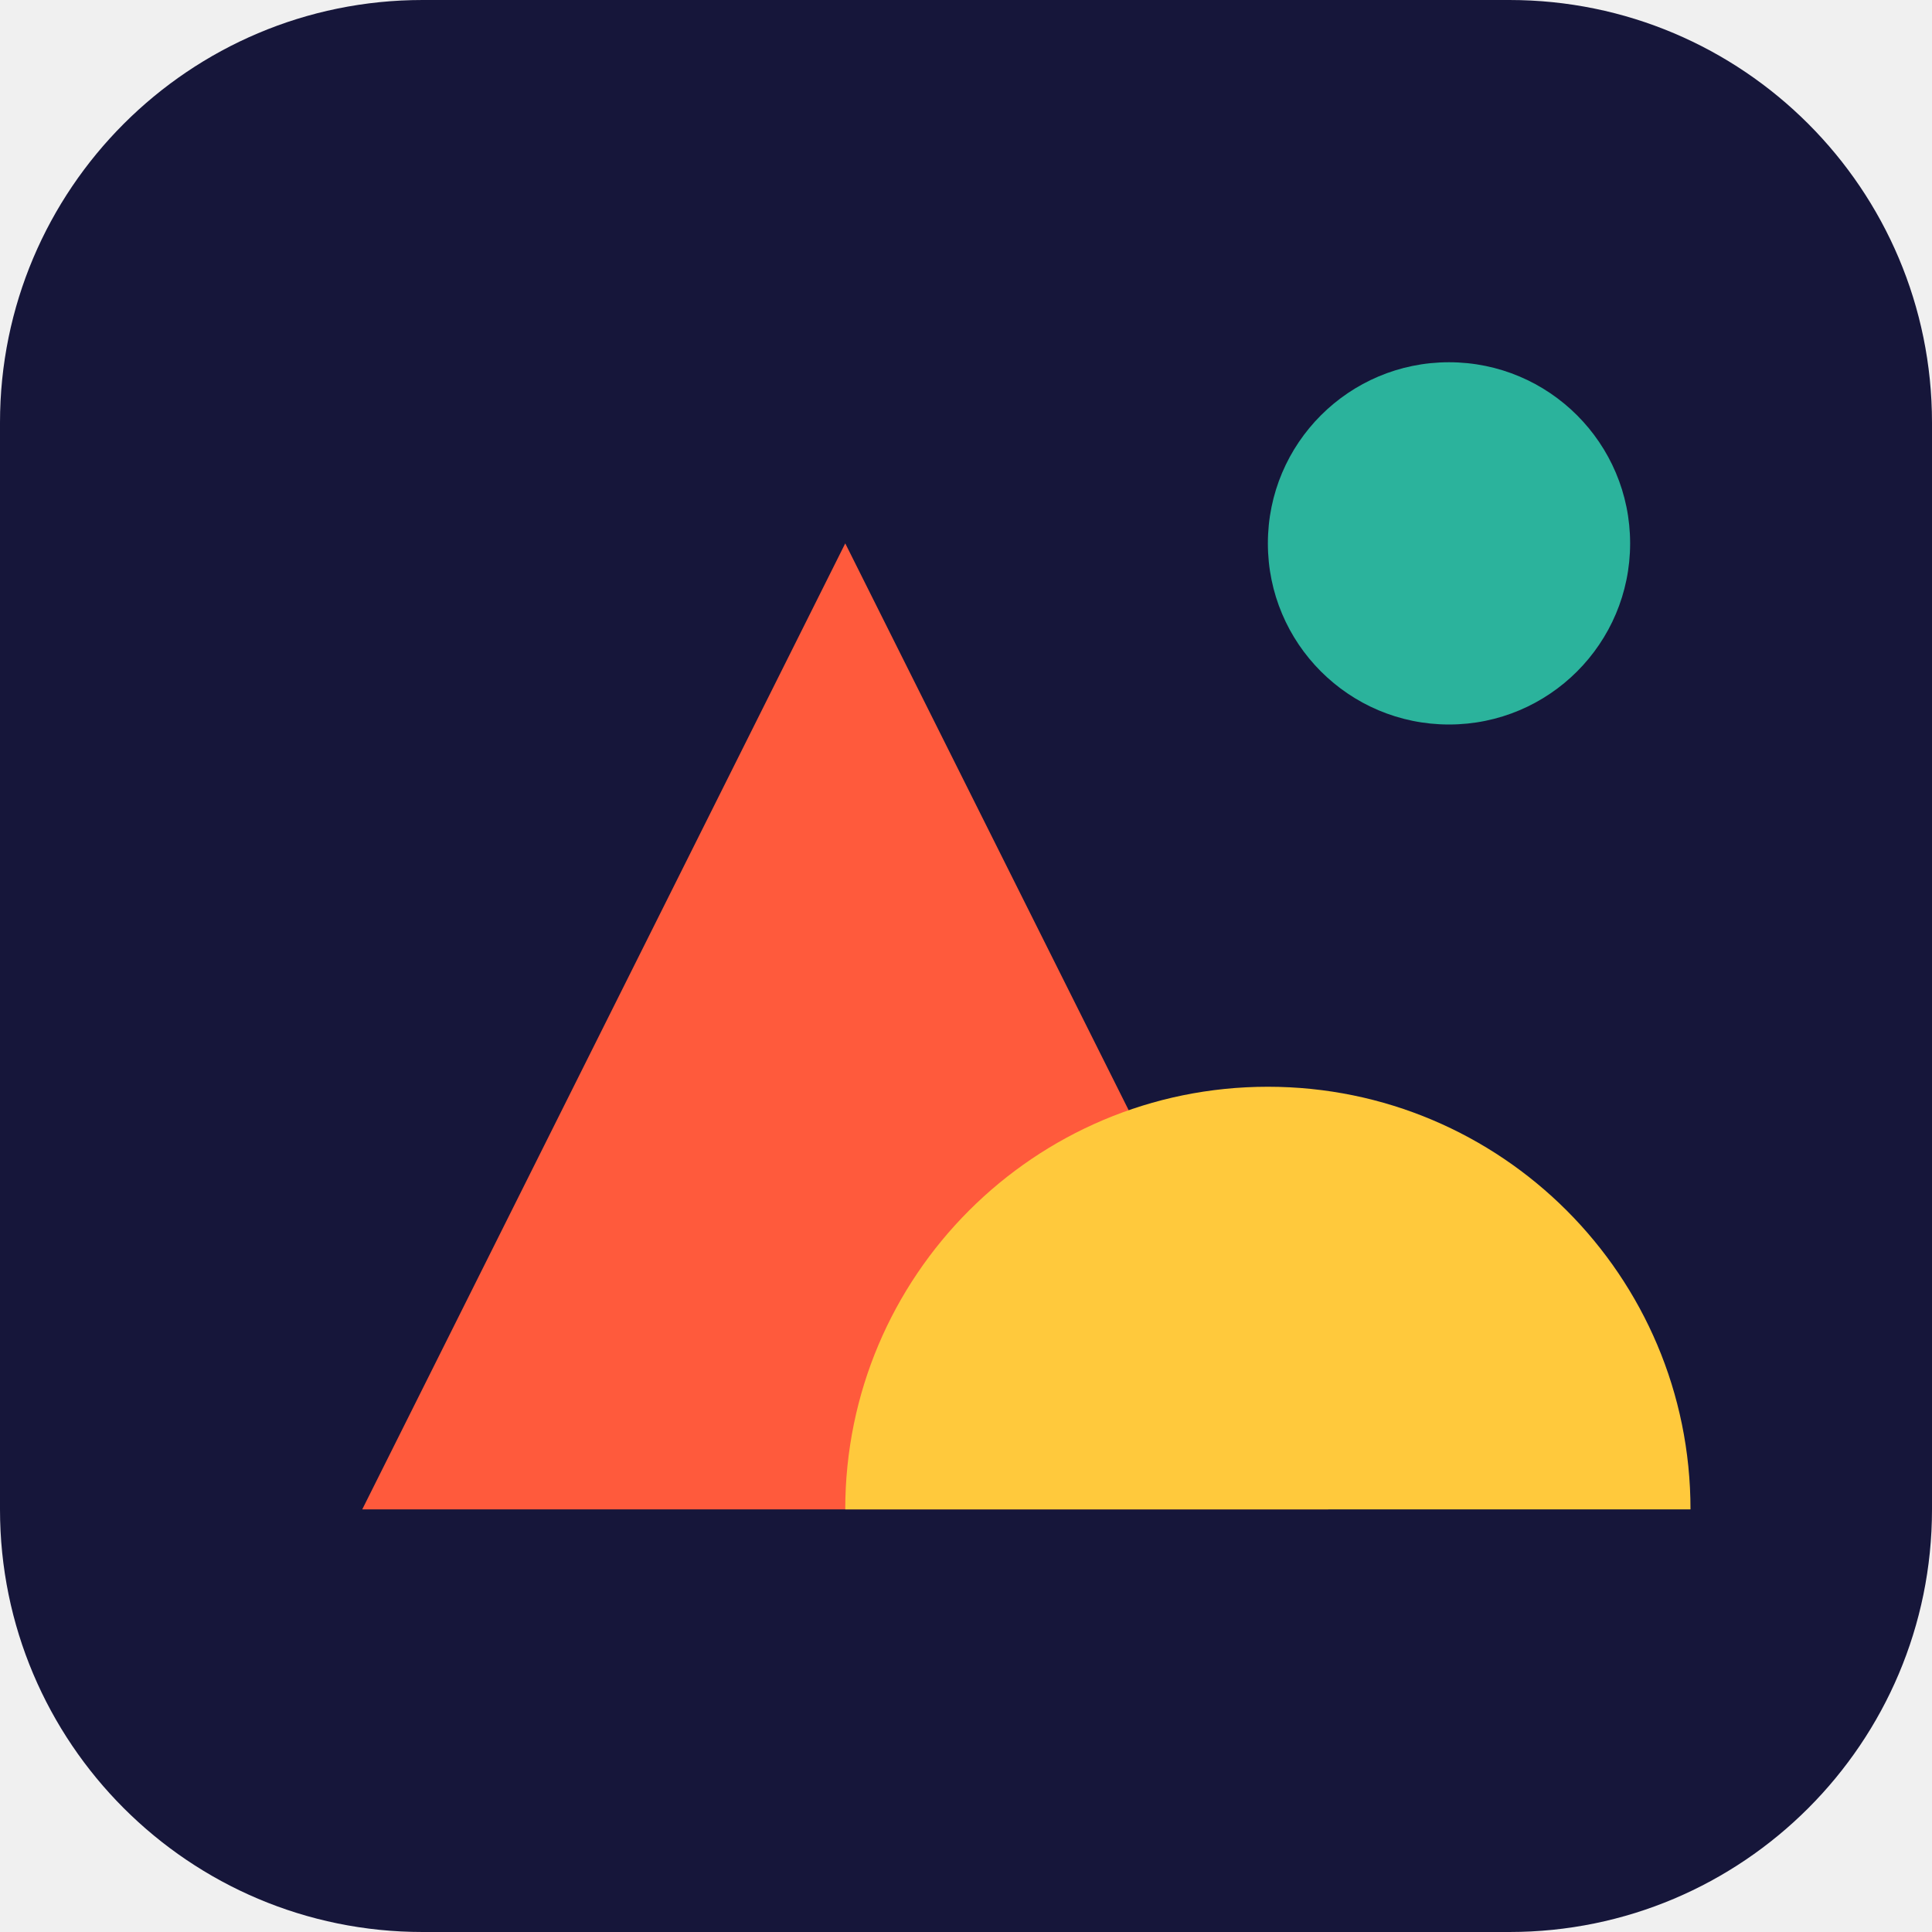
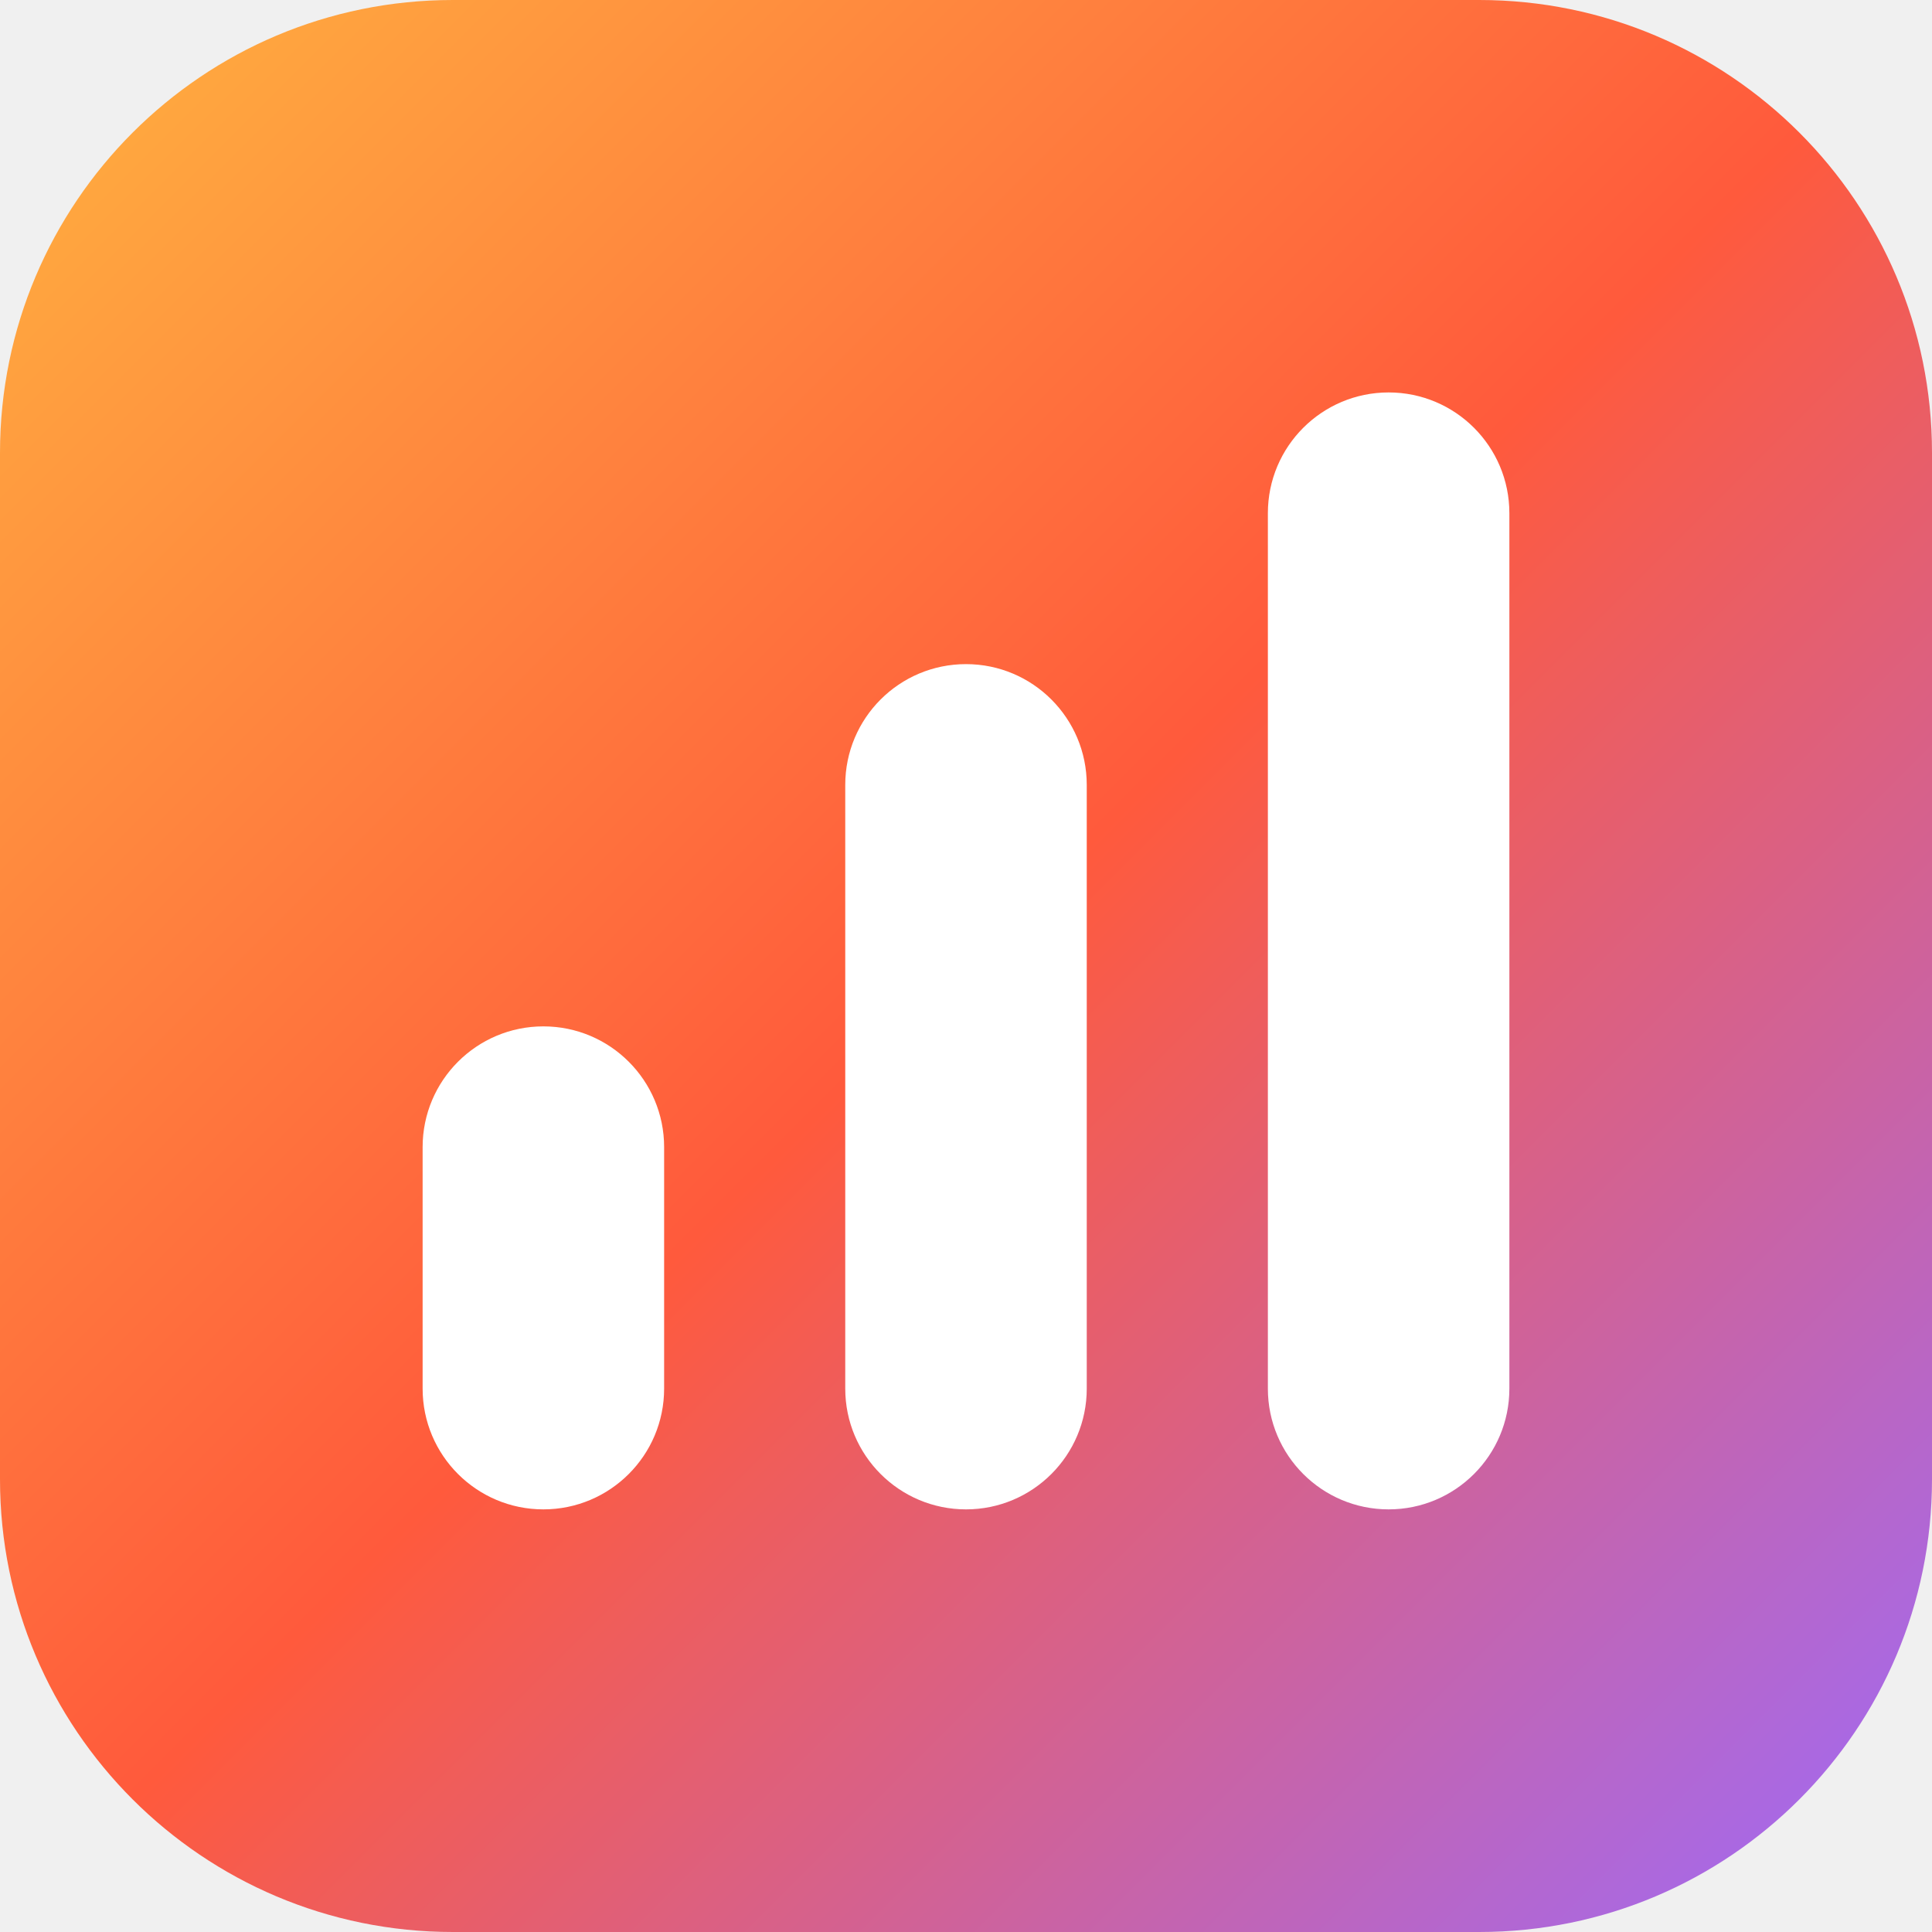
<svg xmlns="http://www.w3.org/2000/svg" viewBox="0 0 64 64">
-   <rect width="64" height="64" rx="14" fill="#16163a" />
-   <path d="M12 50 L28 18 L44 50 Z" fill="#ff5a3c" />
-   <path d="M34 50 A14 14 0 0 1 62 50 Z" fill="#ffc93c" transform="translate(-6 0)" />
-   <circle cx="48" cy="18" r="6" fill="#2bb39c" />
+   <defs>
+     <linearGradient id="g" x1="0" y1="0" x2="1" y2="1">
+       <stop offset="0" stop-color="#ffb340" />
+       <stop offset=".5" stop-color="#ff5a3c" />
+       <stop offset="1" stop-color="#9b6bff" />
+     </linearGradient>
+   </defs>
+   <rect width="64" height="64" rx="15" fill="url(#g)" />
+   <g fill="#fff">
+     <rect x="14" y="34" width="8" height="16" rx="4" />
+     <rect x="28" y="22" width="8" height="28" rx="4" />
+     <rect x="42" y="13" width="8" height="37" rx="4" />
+   </g>
</svg>
